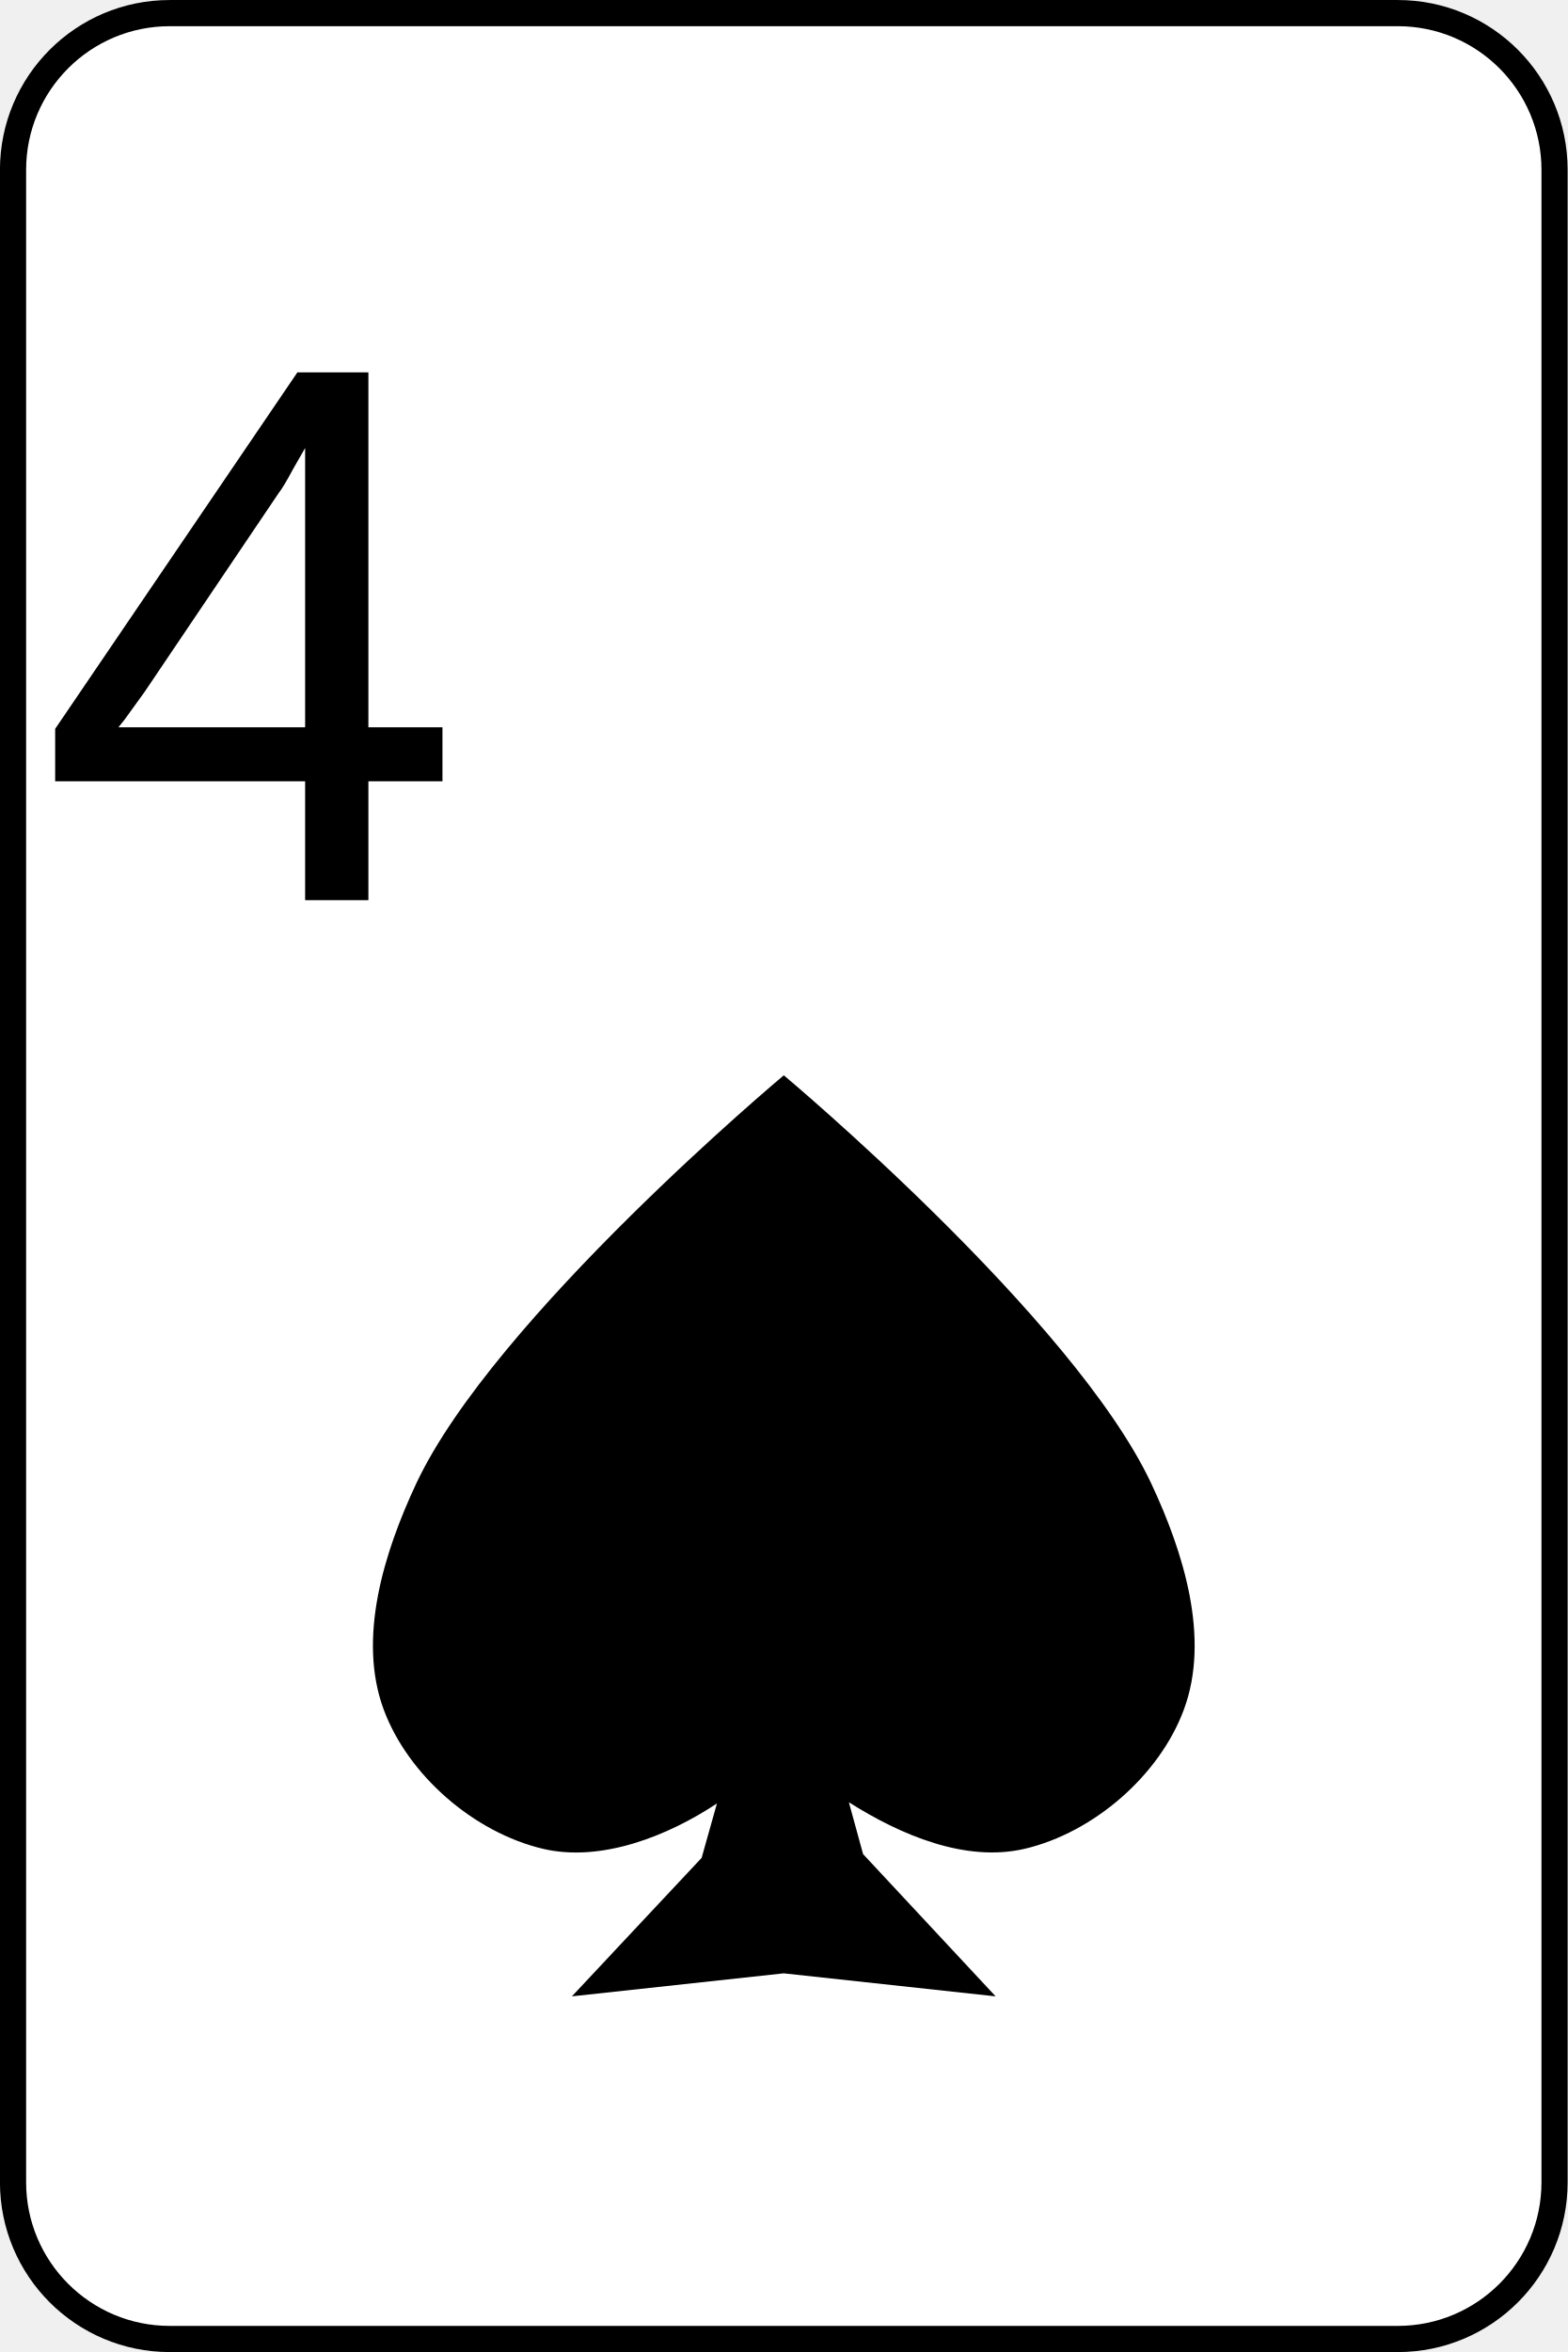
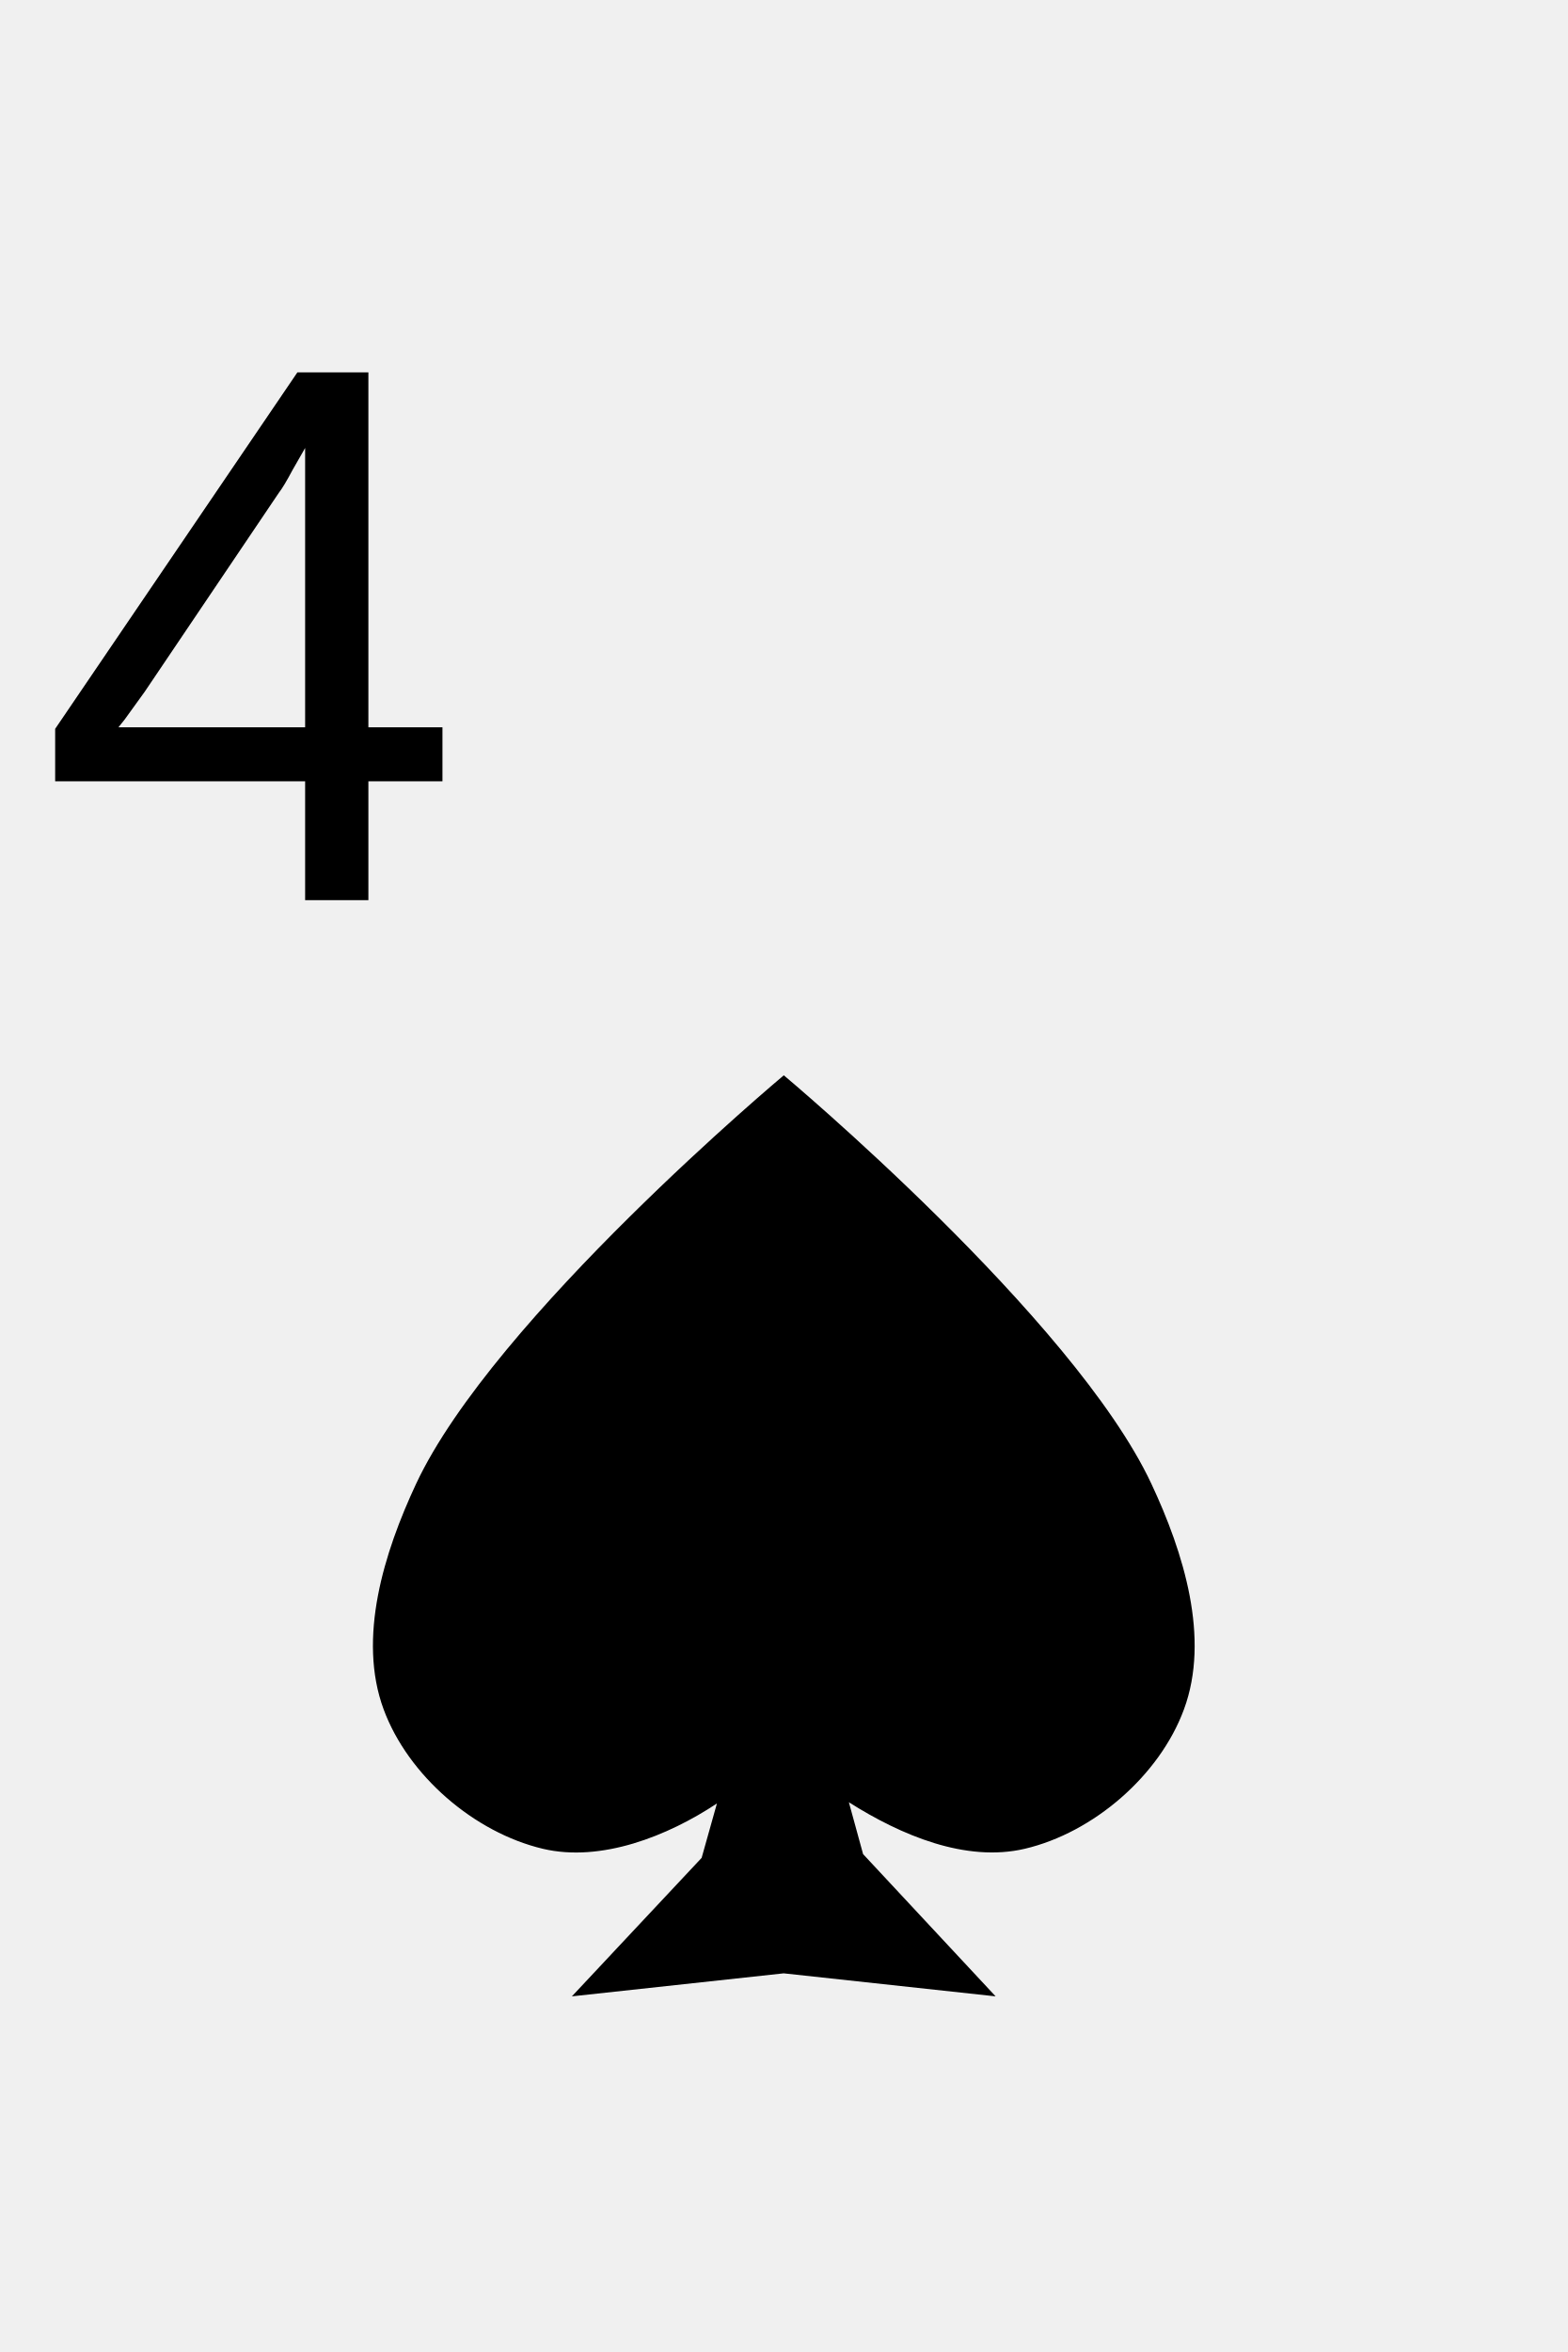
<svg xmlns="http://www.w3.org/2000/svg" width="60" height="90" viewBox="0 0 15.875 23.812" version="1.1" id="svg8">
  <defs id="defs2" />
  <g id="layer1" transform="translate(0,-273.1875)">
-     <rect style="opacity:1;fill:#ffffff;fill-opacity:1;fill-rule:nonzero;stroke:#000000;stroke-width:0.265;stroke-linecap:round;stroke-linejoin:miter;stroke-miterlimit:4;stroke-dasharray:none;stroke-opacity:1;paint-order:markers fill stroke" id="rect812" width="15.61" height="23.548" x="0.132" y="273.32" ry="1.587" />
    <path style="display:inline;opacity:1;fill:#000000;fill-opacity:1;fill-rule:nonzero;stroke:none;stroke-width:0.598;stroke-linecap:round;stroke-linejoin:miter;stroke-miterlimit:4;stroke-dasharray:none;stroke-opacity:1;paint-order:markers stroke fill" d="m 7.937,284.074 c 0,0 -2.936,2.456 -3.723,4.135 -0.326,0.697 -0.596,1.563 -0.329,2.285 0.248,0.67 0.917,1.246 1.612,1.411 0.591,0.14 1.269,-0.131 1.763,-0.459 l -0.155,0.551 -1.314,1.402 2.145,-0.233 2.146,0.233 -1.342,-1.44 -0.144,-0.525 c 0.528,0.334 1.183,0.611 1.781,0.471 0.695,-0.163 1.365,-0.741 1.612,-1.411 0.267,-0.722 -0.003,-1.588 -0.33,-2.285 -0.787,-1.679 -3.722,-4.135 -3.722,-4.135 z" id="path837" />
    <text xml:space="preserve" style="font-style:normal;font-variant:normal;font-weight:normal;font-stretch:normal;font-size:7.767px;line-height:1.25;font-family:Arial;-inkscape-font-specification:Arial;text-align:center;letter-spacing:0px;word-spacing:0px;text-anchor:middle;display:inline;fill:#000000;fill-opacity:1;stroke:none;stroke-width:0.194" x="7.941" y="282.302" id="text929">
      <tspan id="tspan927" x="7.941" y="282.302" style="font-style:normal;font-variant:normal;font-weight:normal;font-stretch:normal;font-family:Arial;-inkscape-font-specification:Arial;text-align:center;text-anchor:middle;stroke-width:0.194">4</tspan>
    </text>
  </g>
</svg>
